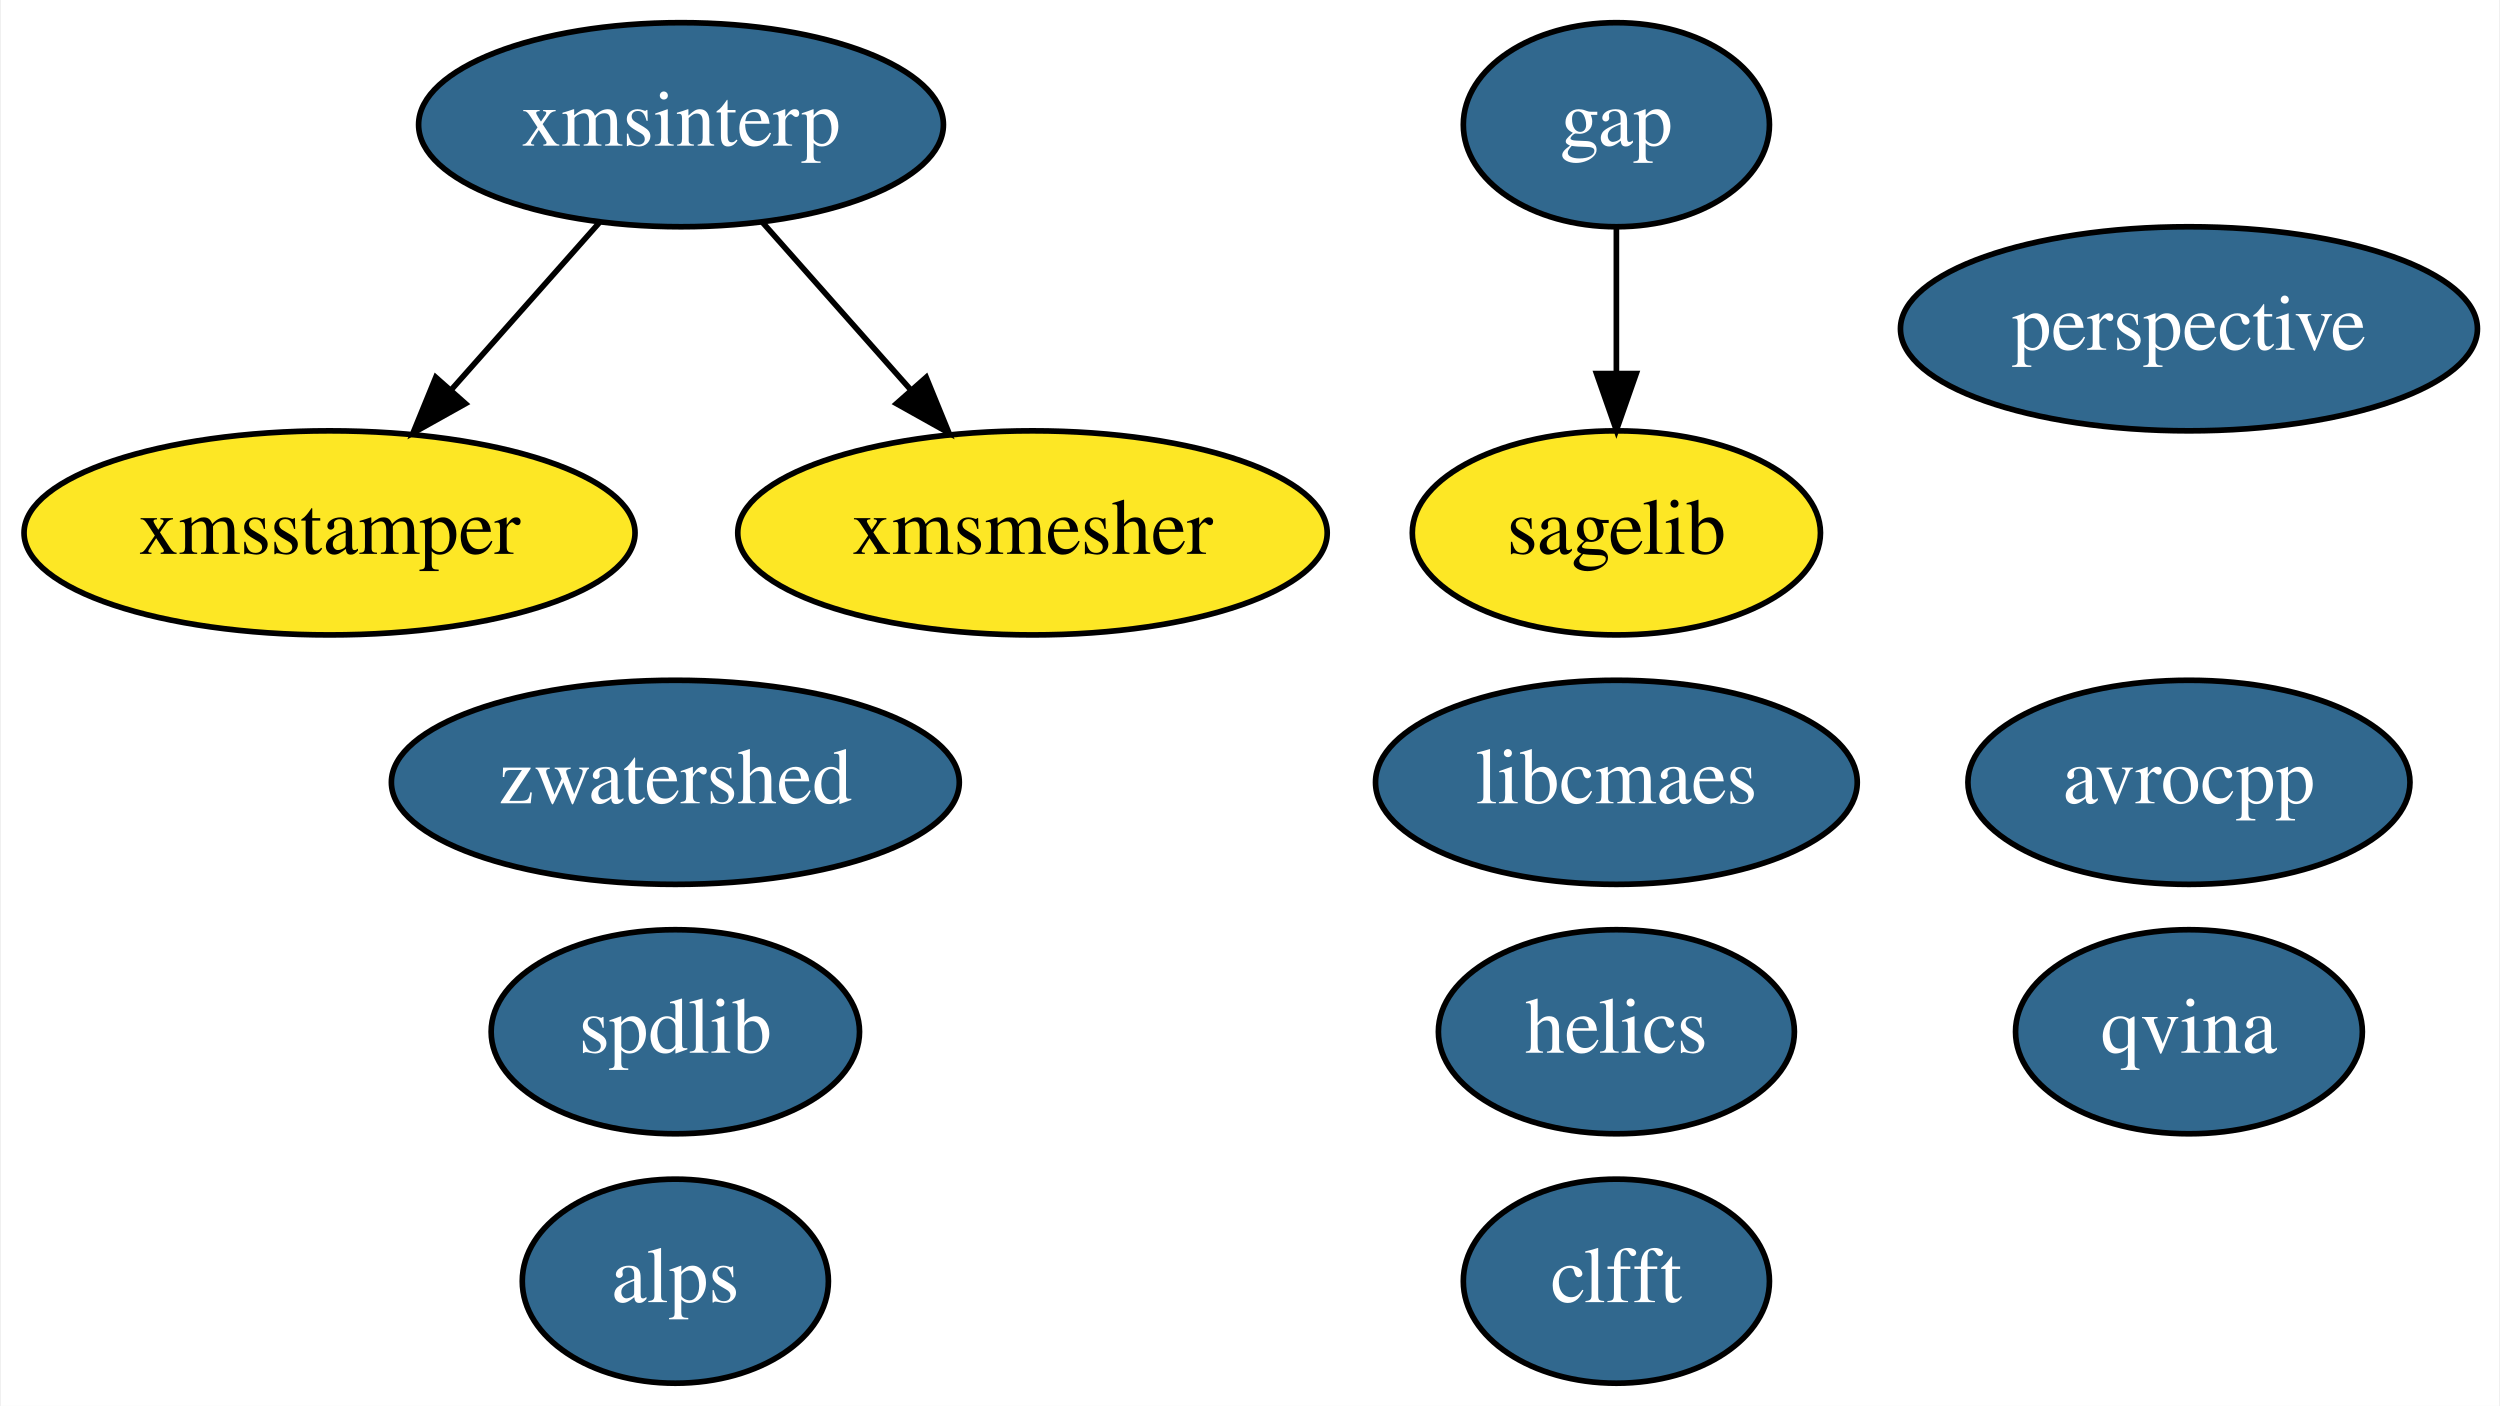
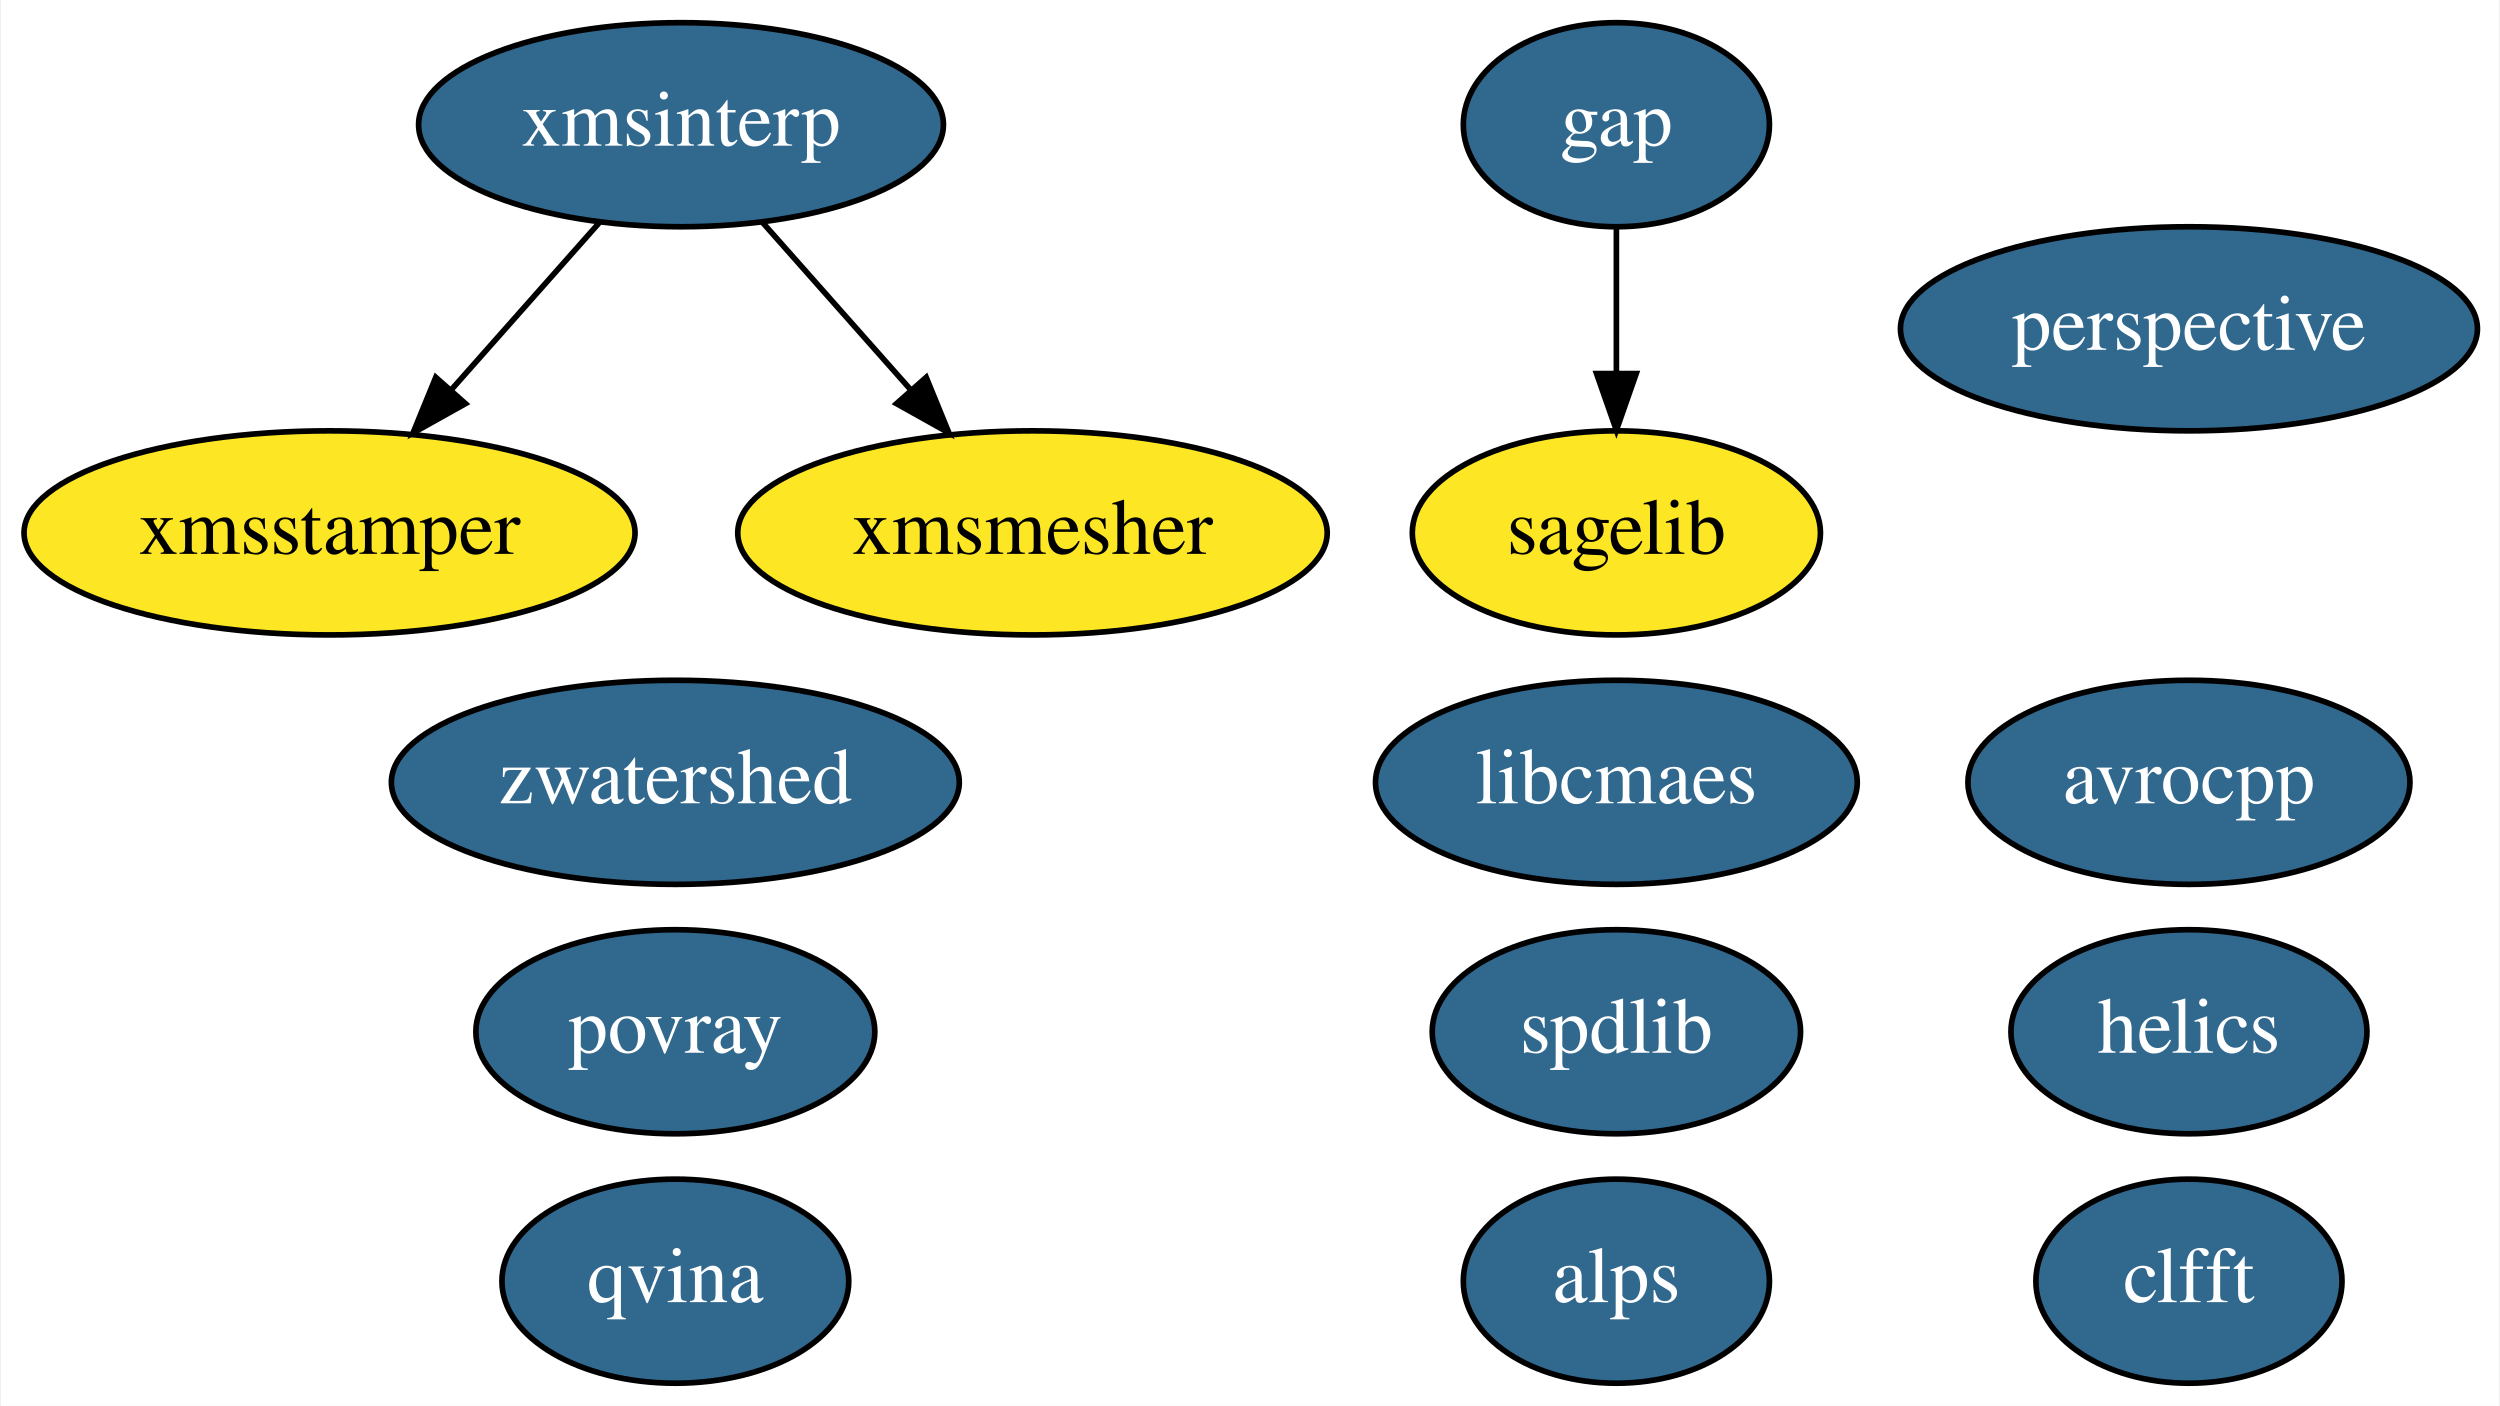
<svg xmlns="http://www.w3.org/2000/svg" xmlns:xlink="http://www.w3.org/1999/xlink" width="441pt" height="248pt" viewBox="0.00 0.00 440.64 248.00">
  <g id="graph0" class="graph" transform="scale(1 1) rotate(0) translate(4 244)">
    <polygon fill="white" stroke="transparent" points="-4,4 -4,-244 436.64,-244 436.64,4 -4,4" />
    <g id="node1" class="node">
      <g id="a_node1">
        <a xlink:href="https://github.com/conda-forge/avrocpp-feedstock/pull/8" xlink:title="avrocpp">
          <ellipse fill="#31688e" stroke="black" cx="381.95" cy="-106" rx="38.99" ry="18" />
          <text text-anchor="middle" x="381.95" y="-102.3" font-family="Times,serif" font-size="14.00" fill="white">avrocpp</text>
        </a>
      </g>
    </g>
    <g id="node2" class="node">
      <g id="a_node2">
        <a xlink:href="https://github.com/conda-forge/gap-feedstock/pull/35" xlink:title="gap">
          <ellipse fill="#31688e" stroke="black" cx="280.95" cy="-222" rx="27" ry="18" />
          <text text-anchor="middle" x="280.95" y="-218.3" font-family="Times,serif" font-size="14.00" fill="white">gap</text>
        </a>
      </g>
    </g>
    <g id="node4" class="node">
      <g id="a_node4">
        <a xlink:href="https://github.com/conda-forge/sagelib-feedstock" xlink:title="sagelib">
          <ellipse fill="#fde725" stroke="black" cx="280.95" cy="-150" rx="36" ry="18" />
          <text text-anchor="middle" x="280.95" y="-146.3" font-family="Times,serif" font-size="14.00">sagelib</text>
        </a>
      </g>
    </g>
    <g id="edge1" class="edge">
      <path fill="none" stroke="black" d="M280.95,-203.7C280.95,-195.98 280.95,-186.71 280.95,-178.11" />
      <polygon fill="black" stroke="black" points="284.45,-178.1 280.95,-168.1 277.45,-178.1 284.45,-178.1" />
    </g>
    <g id="node3" class="node">
      <g id="a_node3">
        <a xlink:href="https://github.com/conda-forge/libcmaes-feedstock/pull/22" xlink:title="libcmaes">
          <ellipse fill="#31688e" stroke="black" cx="280.95" cy="-106" rx="42.49" ry="18" />
          <text text-anchor="middle" x="280.95" y="-102.3" font-family="Times,serif" font-size="14.00" fill="white">libcmaes</text>
        </a>
      </g>
    </g>
    <g id="node5" class="node">
      <g id="a_node5">
        <a xlink:href="https://github.com/conda-forge/zwatershed-feedstock/pull/16" xlink:title="zwatershed">
          <ellipse fill="#31688e" stroke="black" cx="114.95" cy="-106" rx="50.09" ry="18" />
          <text text-anchor="middle" x="114.95" y="-102.3" font-family="Times,serif" font-size="14.00" fill="white">zwatershed</text>
        </a>
      </g>
    </g>
    <g id="node6" class="node">
      <g id="a_node6">
        <a xlink:href="https://github.com/conda-forge/alps-feedstock/pull/30" xlink:title="alps">
-           <ellipse fill="#31688e" stroke="black" cx="114.95" cy="-18" rx="27" ry="18" />
-           <text text-anchor="middle" x="114.95" y="-14.3" font-family="Times,serif" font-size="14.00" fill="white">alps</text>
+           <ellipse fill="#31688e" stroke="black" cx="280.95" cy="-18" rx="27" ry="18" />
+           <text text-anchor="middle" x="280.95" y="-14.3" font-family="Times,serif" font-size="14.00" fill="white">alps</text>
        </a>
      </g>
    </g>
    <g id="node7" class="node">
      <g id="a_node7">
        <a xlink:href="https://github.com/conda-forge/clfft-feedstock/pull/10" xlink:title="clfft">
-           <ellipse fill="#31688e" stroke="black" cx="280.95" cy="-18" rx="27" ry="18" />
-           <text text-anchor="middle" x="280.95" y="-14.3" font-family="Times,serif" font-size="14.00" fill="white">clfft</text>
+           <ellipse fill="#31688e" stroke="black" cx="381.95" cy="-18" rx="27" ry="18" />
+           <text text-anchor="middle" x="381.95" y="-14.3" font-family="Times,serif" font-size="14.00" fill="white">clfft</text>
        </a>
      </g>
    </g>
    <g id="node8" class="node">
      <g id="a_node8">
        <a xlink:href="https://github.com/conda-forge/spdlib-feedstock/pull/16" xlink:title="spdlib">
-           <ellipse fill="#31688e" stroke="black" cx="114.95" cy="-62" rx="32.49" ry="18" />
-           <text text-anchor="middle" x="114.95" y="-58.3" font-family="Times,serif" font-size="14.00" fill="white">spdlib</text>
+           <ellipse fill="#31688e" stroke="black" cx="280.95" cy="-62" rx="32.49" ry="18" />
+           <text text-anchor="middle" x="280.95" y="-58.3" font-family="Times,serif" font-size="14.00" fill="white">spdlib</text>
        </a>
      </g>
    </g>
    <g id="node9" class="node">
      <g id="a_node9">
        <a xlink:href="https://github.com/conda-forge/helics-feedstock/pull/18" xlink:title="helics">
-           <ellipse fill="#31688e" stroke="black" cx="280.95" cy="-62" rx="31.4" ry="18" />
-           <text text-anchor="middle" x="280.95" y="-58.3" font-family="Times,serif" font-size="14.00" fill="white">helics</text>
+           <ellipse fill="#31688e" stroke="black" cx="381.95" cy="-62" rx="31.4" ry="18" />
+           <text text-anchor="middle" x="381.95" y="-58.3" font-family="Times,serif" font-size="14.00" fill="white">helics</text>
        </a>
      </g>
    </g>
    <g id="node10" class="node">
      <g id="a_node10">
        <a xlink:href="https://github.com/conda-forge/xmsinterp-feedstock/pull/6" xlink:title="xmsinterp">
          <ellipse fill="#31688e" stroke="black" cx="115.95" cy="-222" rx="46.29" ry="18" />
          <text text-anchor="middle" x="115.95" y="-218.3" font-family="Times,serif" font-size="14.00" fill="white">xmsinterp</text>
        </a>
      </g>
    </g>
    <g id="node11" class="node">
      <g id="a_node11">
        <a xlink:href="https://github.com/conda-forge/xmsstamper-feedstock" xlink:title="xmsstamper">
          <ellipse fill="#fde725" stroke="black" cx="53.95" cy="-150" rx="53.89" ry="18" />
          <text text-anchor="middle" x="53.95" y="-146.3" font-family="Times,serif" font-size="14.00">xmsstamper</text>
        </a>
      </g>
    </g>
    <g id="edge3" class="edge">
      <path fill="none" stroke="black" d="M101.57,-204.76C93.77,-195.97 84,-184.93 75.33,-175.14" />
      <polygon fill="black" stroke="black" points="77.93,-172.8 68.68,-167.63 72.69,-177.44 77.93,-172.8" />
    </g>
    <g id="node12" class="node">
      <g id="a_node12">
        <a xlink:href="https://github.com/conda-forge/xmsmesher-feedstock" xlink:title="xmsmesher">
          <ellipse fill="#fde725" stroke="black" cx="177.95" cy="-150" rx="51.99" ry="18" />
          <text text-anchor="middle" x="177.95" y="-146.3" font-family="Times,serif" font-size="14.00">xmsmesher</text>
        </a>
      </g>
    </g>
    <g id="edge2" class="edge">
      <path fill="none" stroke="black" d="M130.33,-204.76C138.12,-195.97 147.89,-184.93 156.56,-175.14" />
      <polygon fill="black" stroke="black" points="159.2,-177.44 163.21,-167.63 153.96,-172.8 159.2,-177.44" />
    </g>
    <g id="node13" class="node">
      <g id="a_node13">
        <a xlink:href="https://github.com/conda-forge/qvina-feedstock/pull/3" xlink:title="qvina">
-           <ellipse fill="#31688e" stroke="black" cx="381.95" cy="-62" rx="30.59" ry="18" />
-           <text text-anchor="middle" x="381.95" y="-58.3" font-family="Times,serif" font-size="14.00" fill="white">qvina</text>
+           <ellipse fill="#31688e" stroke="black" cx="114.95" cy="-18" rx="30.59" ry="18" />
+           <text text-anchor="middle" x="114.95" y="-14.3" font-family="Times,serif" font-size="14.00" fill="white">qvina</text>
        </a>
      </g>
    </g>
    <g id="node14" class="node">
      <g id="a_node14">
        <a xlink:href="https://github.com/conda-forge/perspective-feedstock/pull/6" xlink:title="perspective">
          <ellipse fill="#31688e" stroke="black" cx="381.95" cy="-186" rx="50.89" ry="18" />
          <text text-anchor="middle" x="381.95" y="-182.3" font-family="Times,serif" font-size="14.00" fill="white">perspective</text>
        </a>
      </g>
    </g>
+     <g id="node15" class="node">
+       <g id="a_node15">
+         <a xlink:href="https://github.com/conda-forge/povray-feedstock/pull/2" xlink:title="povray">
+           <ellipse fill="#31688e" stroke="black" cx="114.95" cy="-62" rx="35.19" ry="18" />
+           <text text-anchor="middle" x="114.95" y="-58.3" font-family="Times,serif" font-size="14.00" fill="white">povray</text>
+         </a>
+       </g>
+     </g>
  </g>
</svg>
